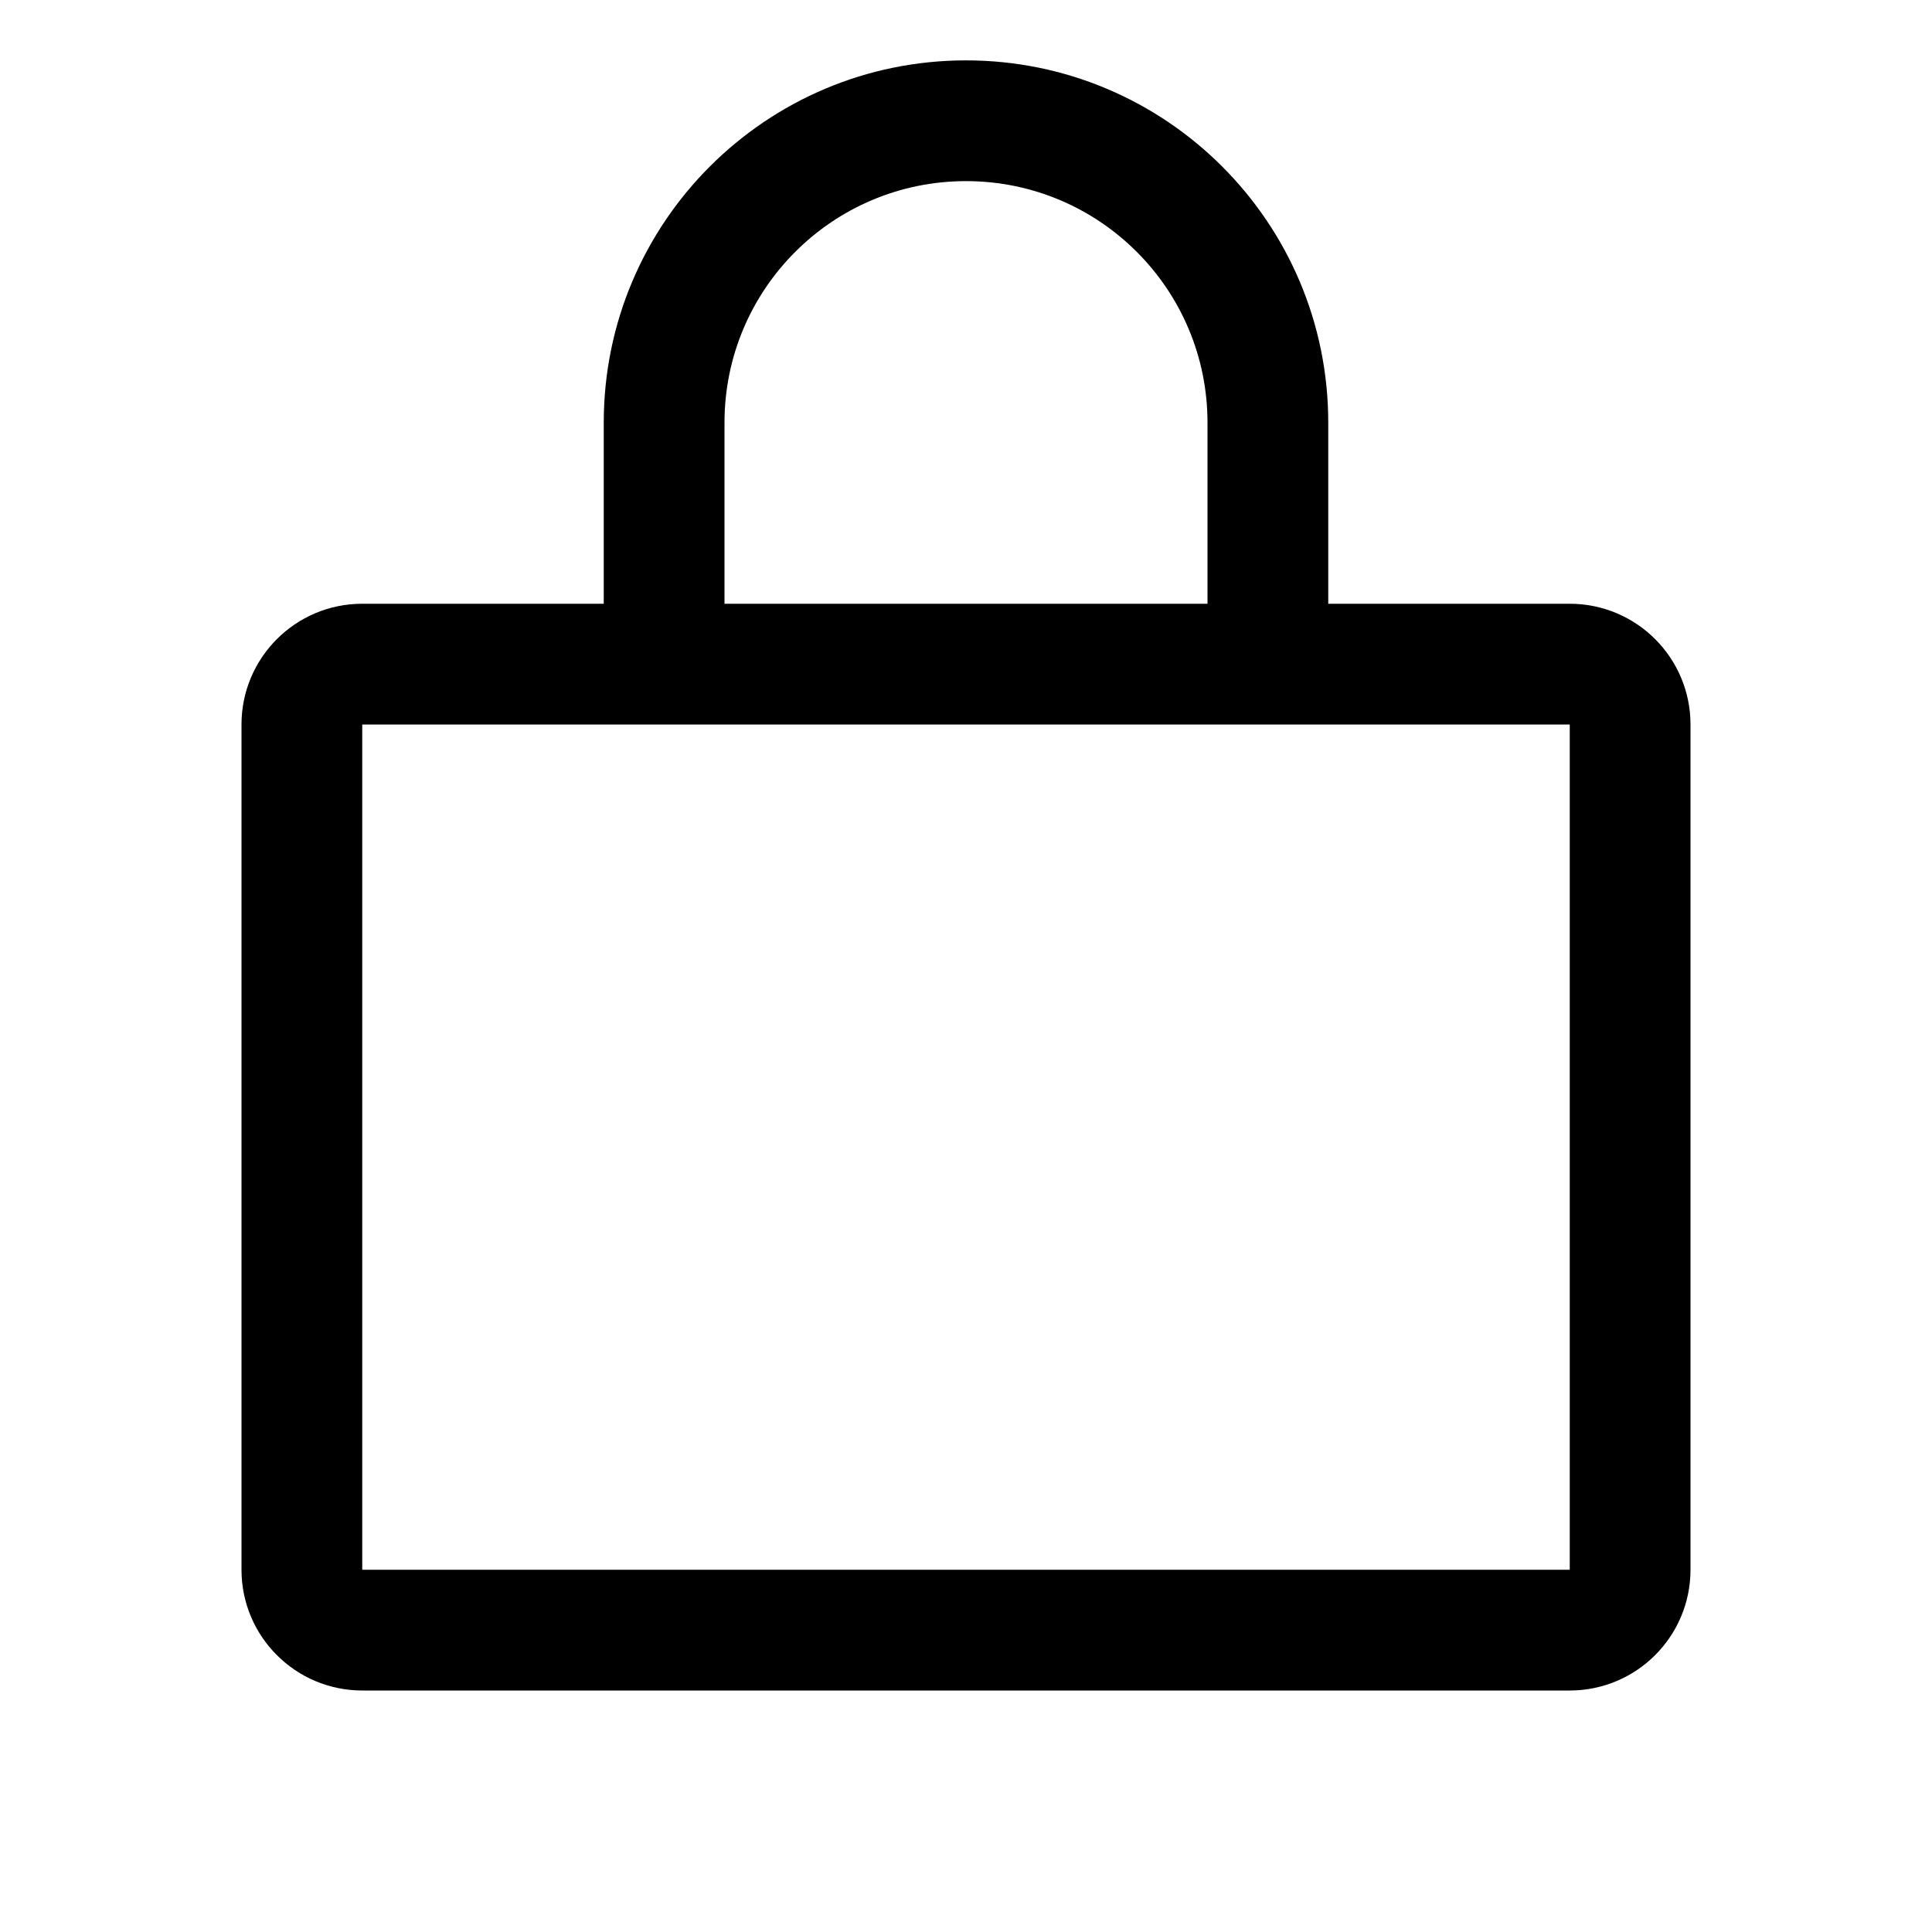
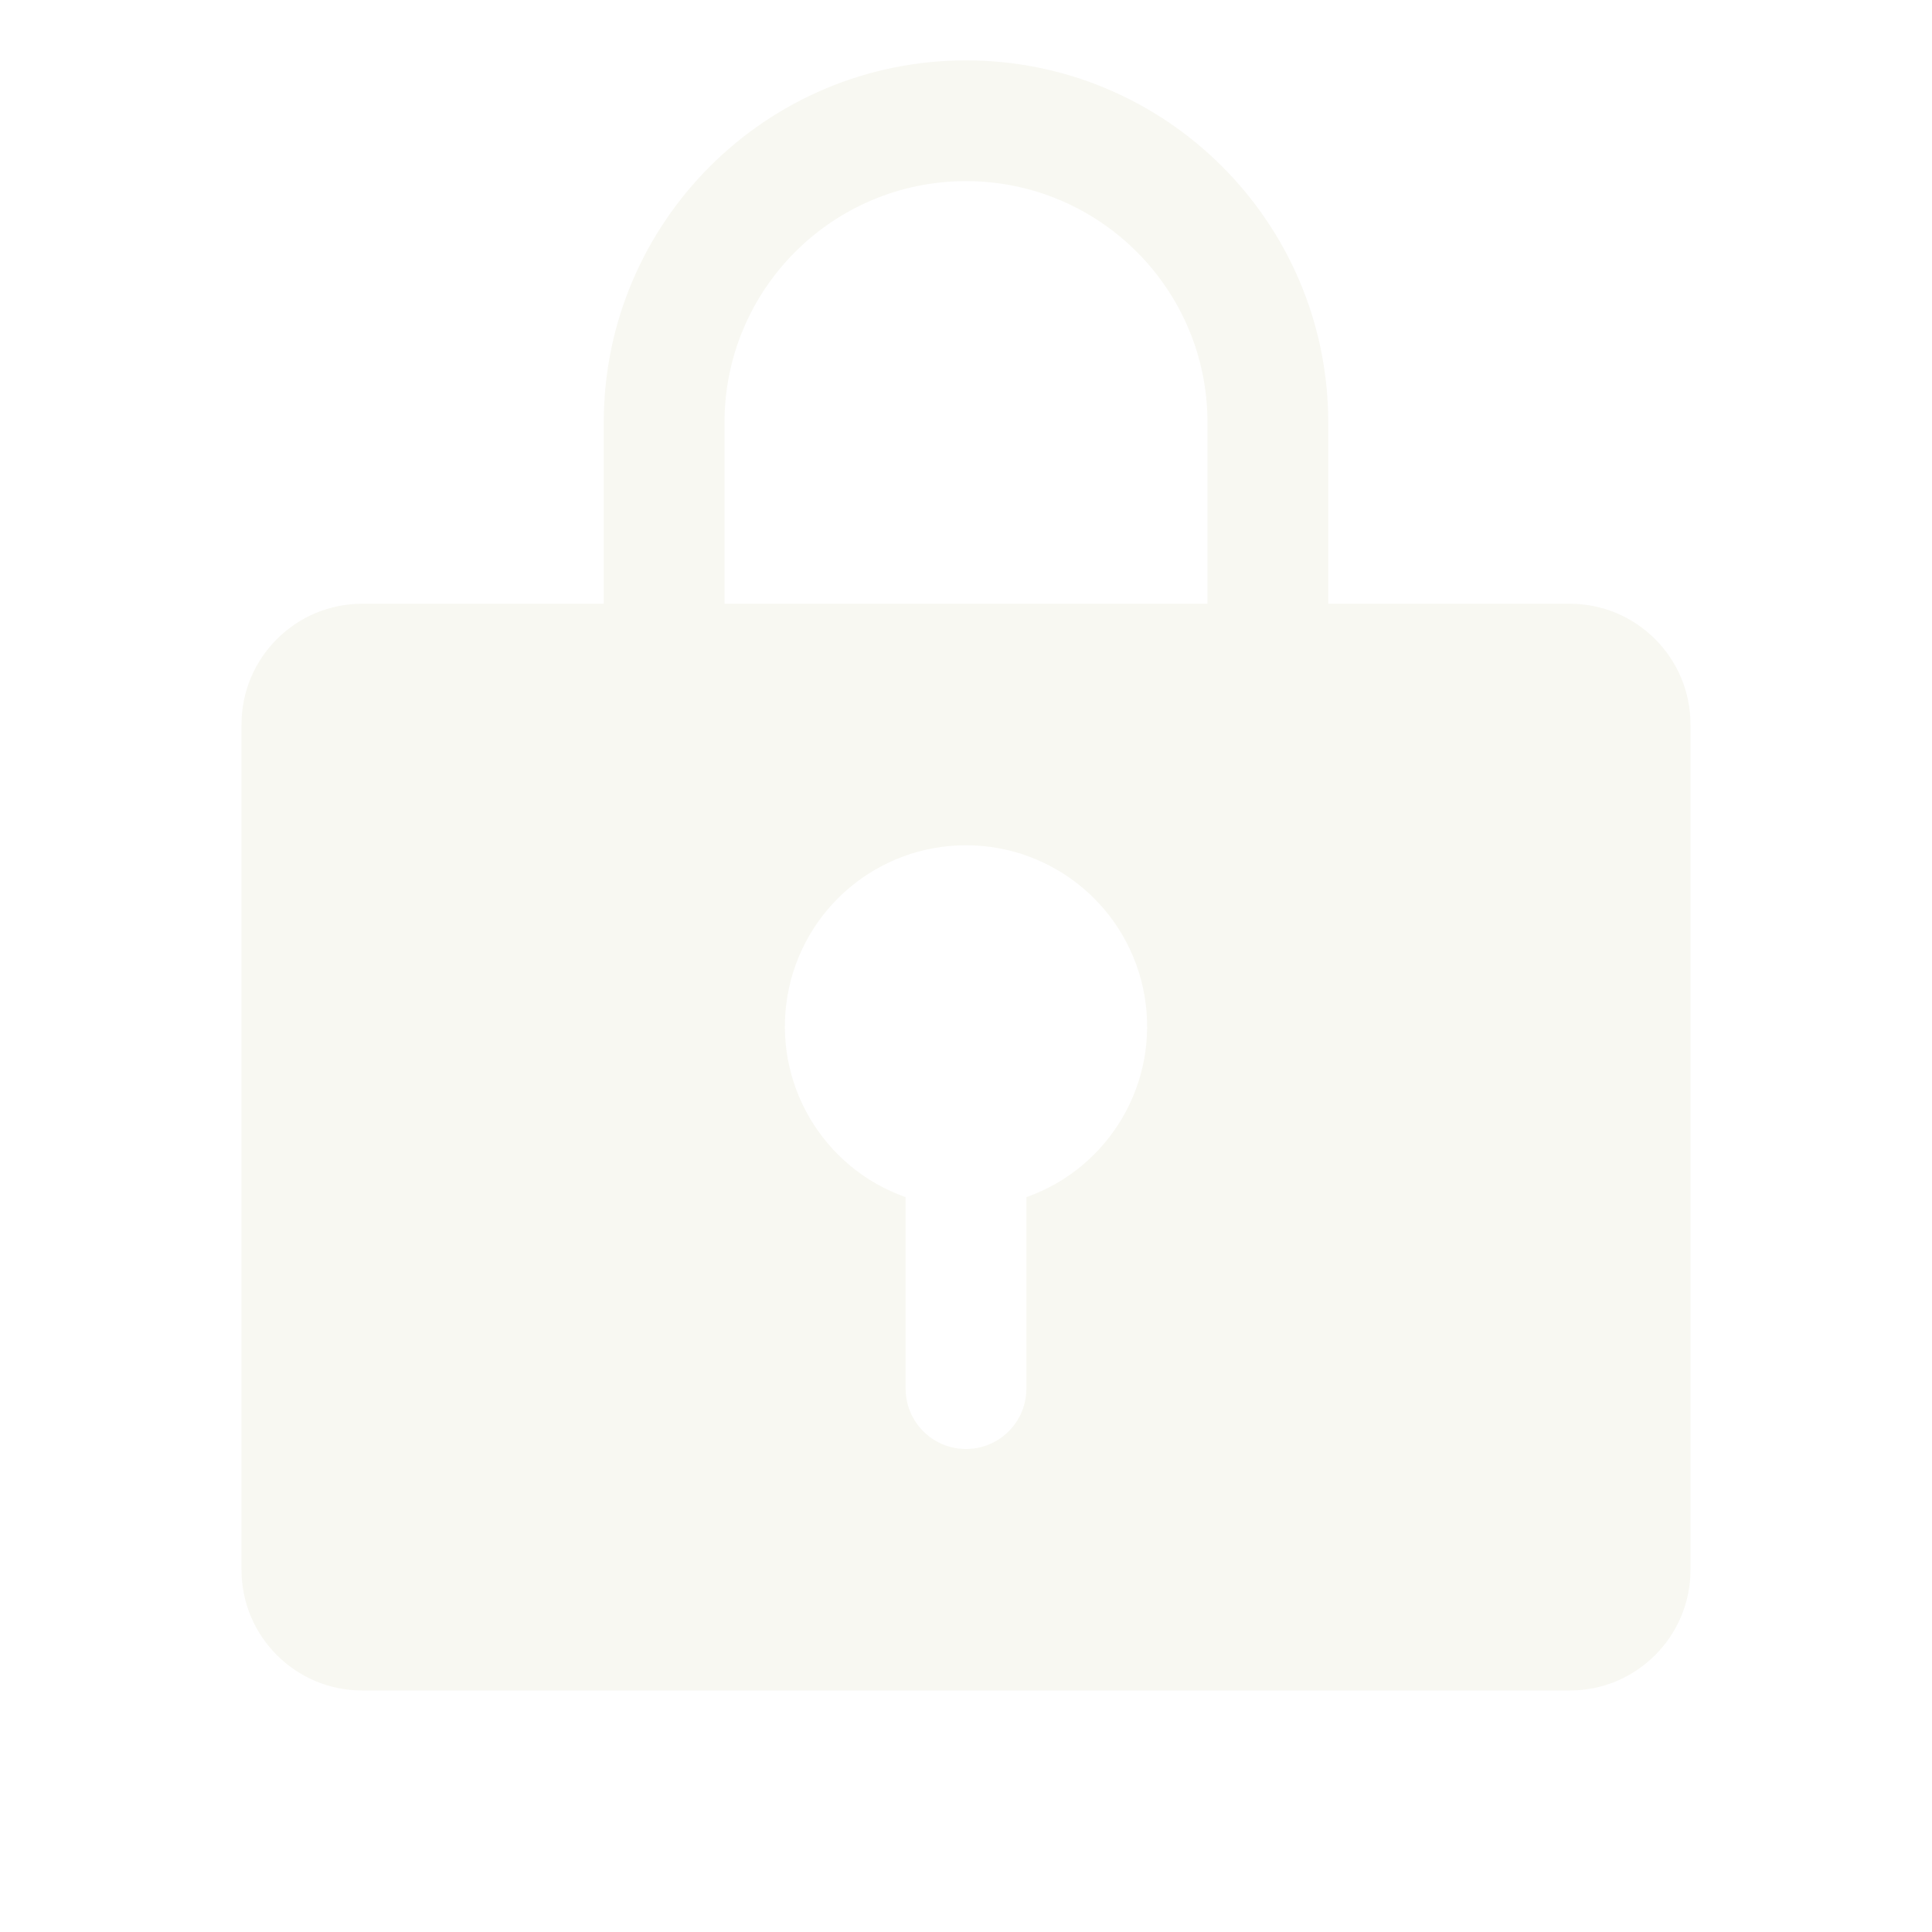
- <svg xmlns="http://www.w3.org/2000/svg" viewBox="0 0 256 256" fill="currentColor">
-   <path d="M208,80H176V56a48,48,0,0,0-96,0V80H48A16,16,0,0,0,32,96V208a16,16,0,0,0,16,16H208a16,16,0,0,0,16-16V96A16,16,0,0,0,208,80ZM96,56a32,32,0,0,1,64,0V80H96ZM208,208H48V96H208V208Z" />
+ <svg xmlns="http://www.w3.org/2000/svg" viewBox="0 0 256 256" fill="#f8f8f2">
+   <path d="M208,80H176V56a48,48,0,0,0-96,0V80H48A16,16,0,0,0,32,96V208a16,16,0,0,0,16,16H208a16,16,0,0,0,16-16V96A16,16,0,0,0,208,80Zm-72,78.63V184a8,8,0,0,1-16,0V158.63a24,24,0,1,1,16,0ZM160,80H96V56a32,32,0,0,1,64,0Z" />
</svg>
